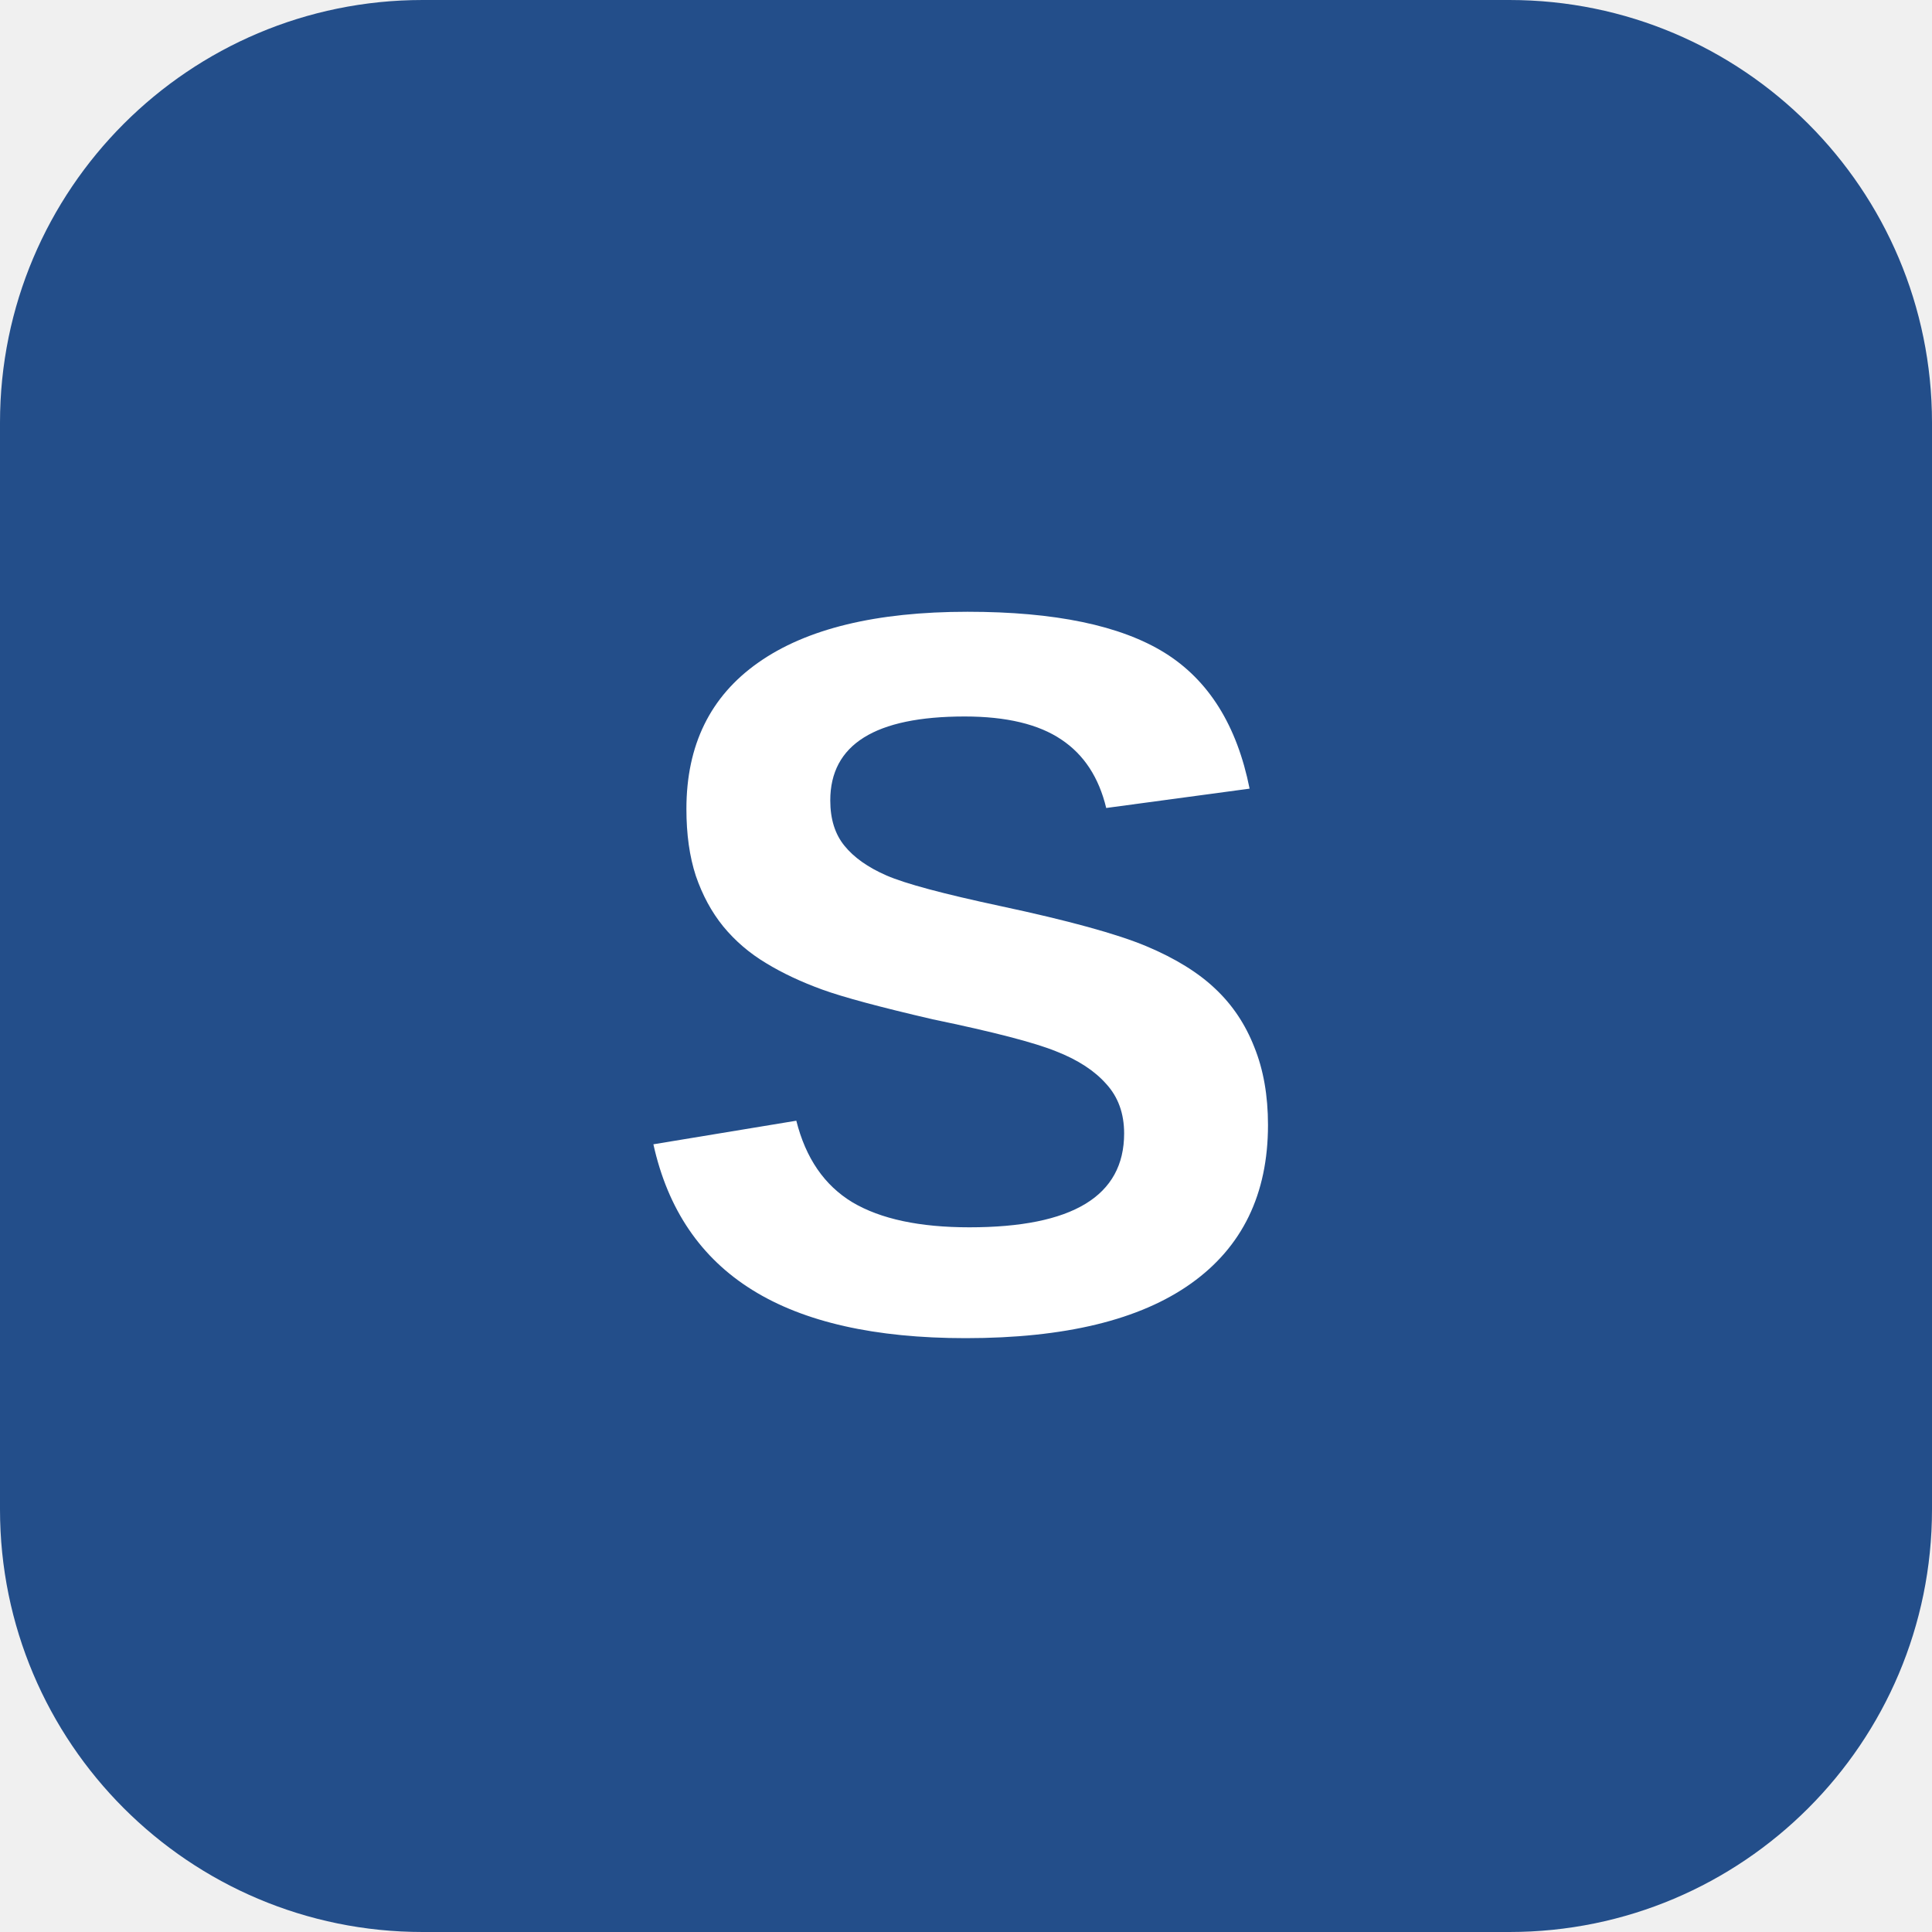
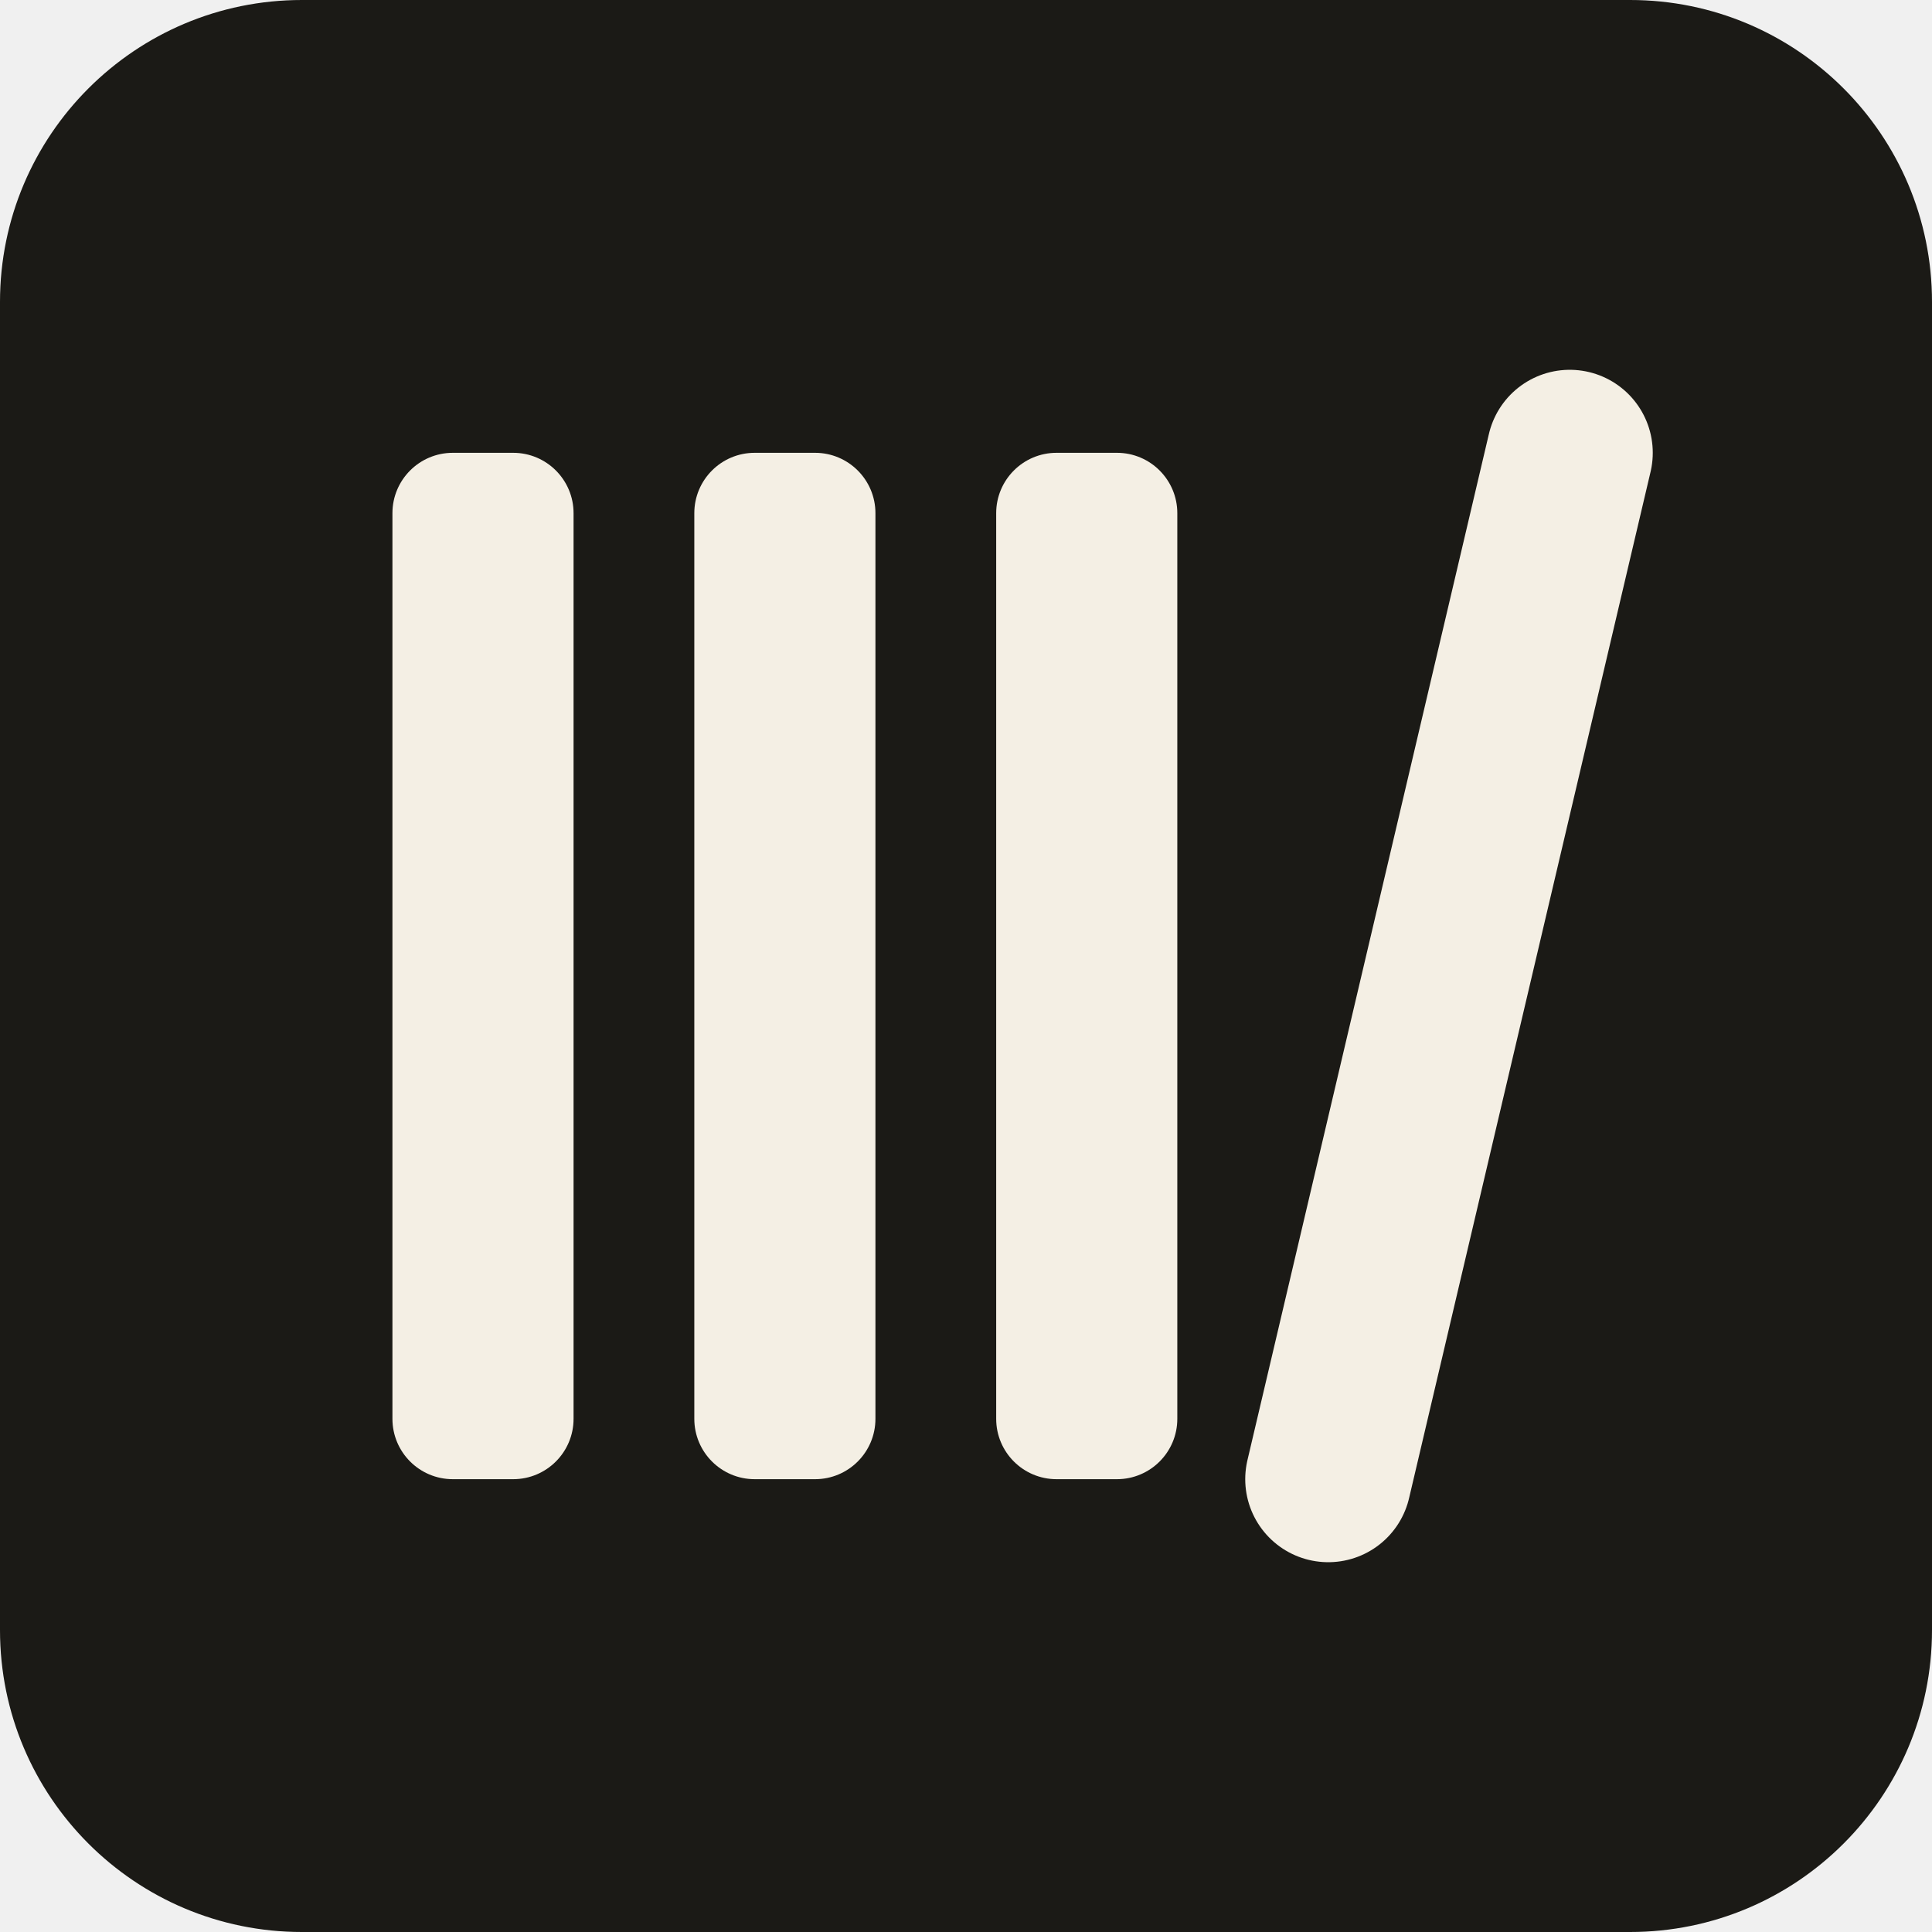
<svg xmlns="http://www.w3.org/2000/svg" viewBox="0 0 64 64">
-   <rect width="64" height="64" rx="14" fill="#234e8a" />
-   <text x="32" y="44" font-size="34" text-anchor="middle" fill="#fff" font-family="Arial" font-weight="700">S</text>
+   <rect width="64" height="64" rx="10" fill="#1B1A16" />
+   <g fill="#F4EFE4">
+     <rect x="13" y="15" width="6" height="34" rx="2" />
+     <rect x="23" y="15" width="6" height="34" rx="2" />
+     <rect x="33" y="15" width="6" height="34" rx="2" />
+   </g>
+   <path d="M44 49 L52 15" stroke="#F4EFE4" stroke-width="5.5" stroke-linecap="round" />
</svg>
